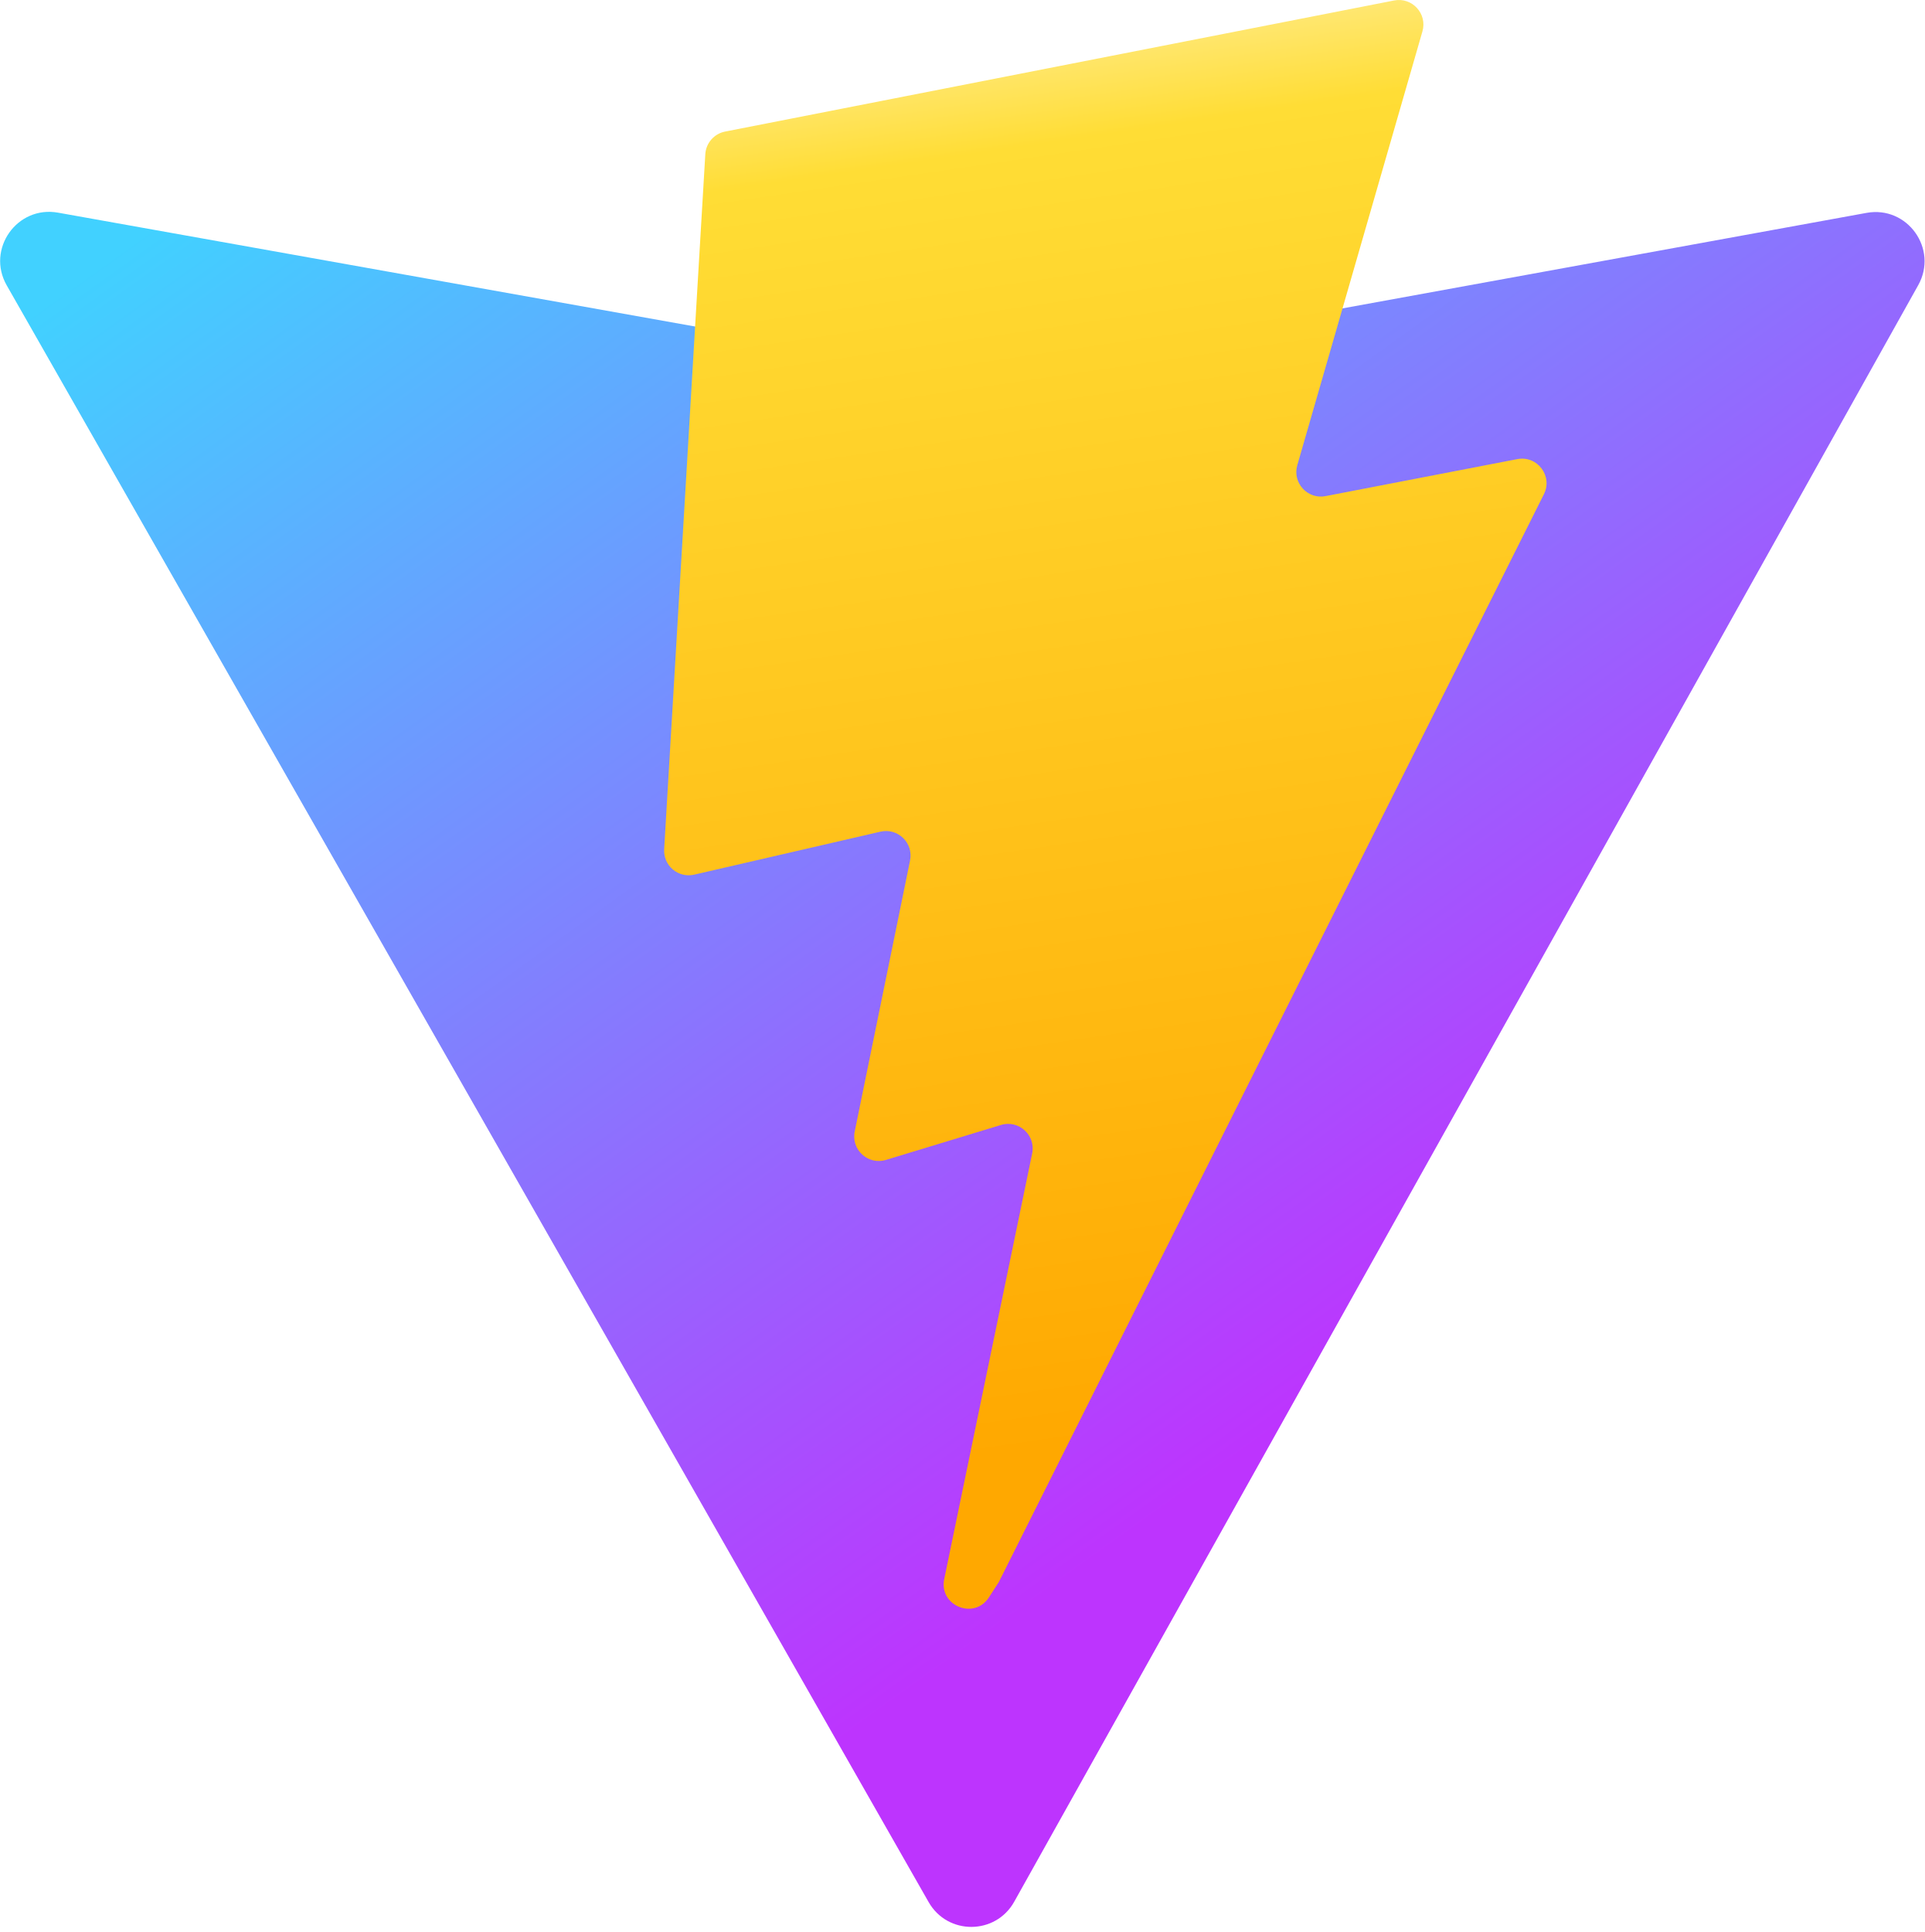
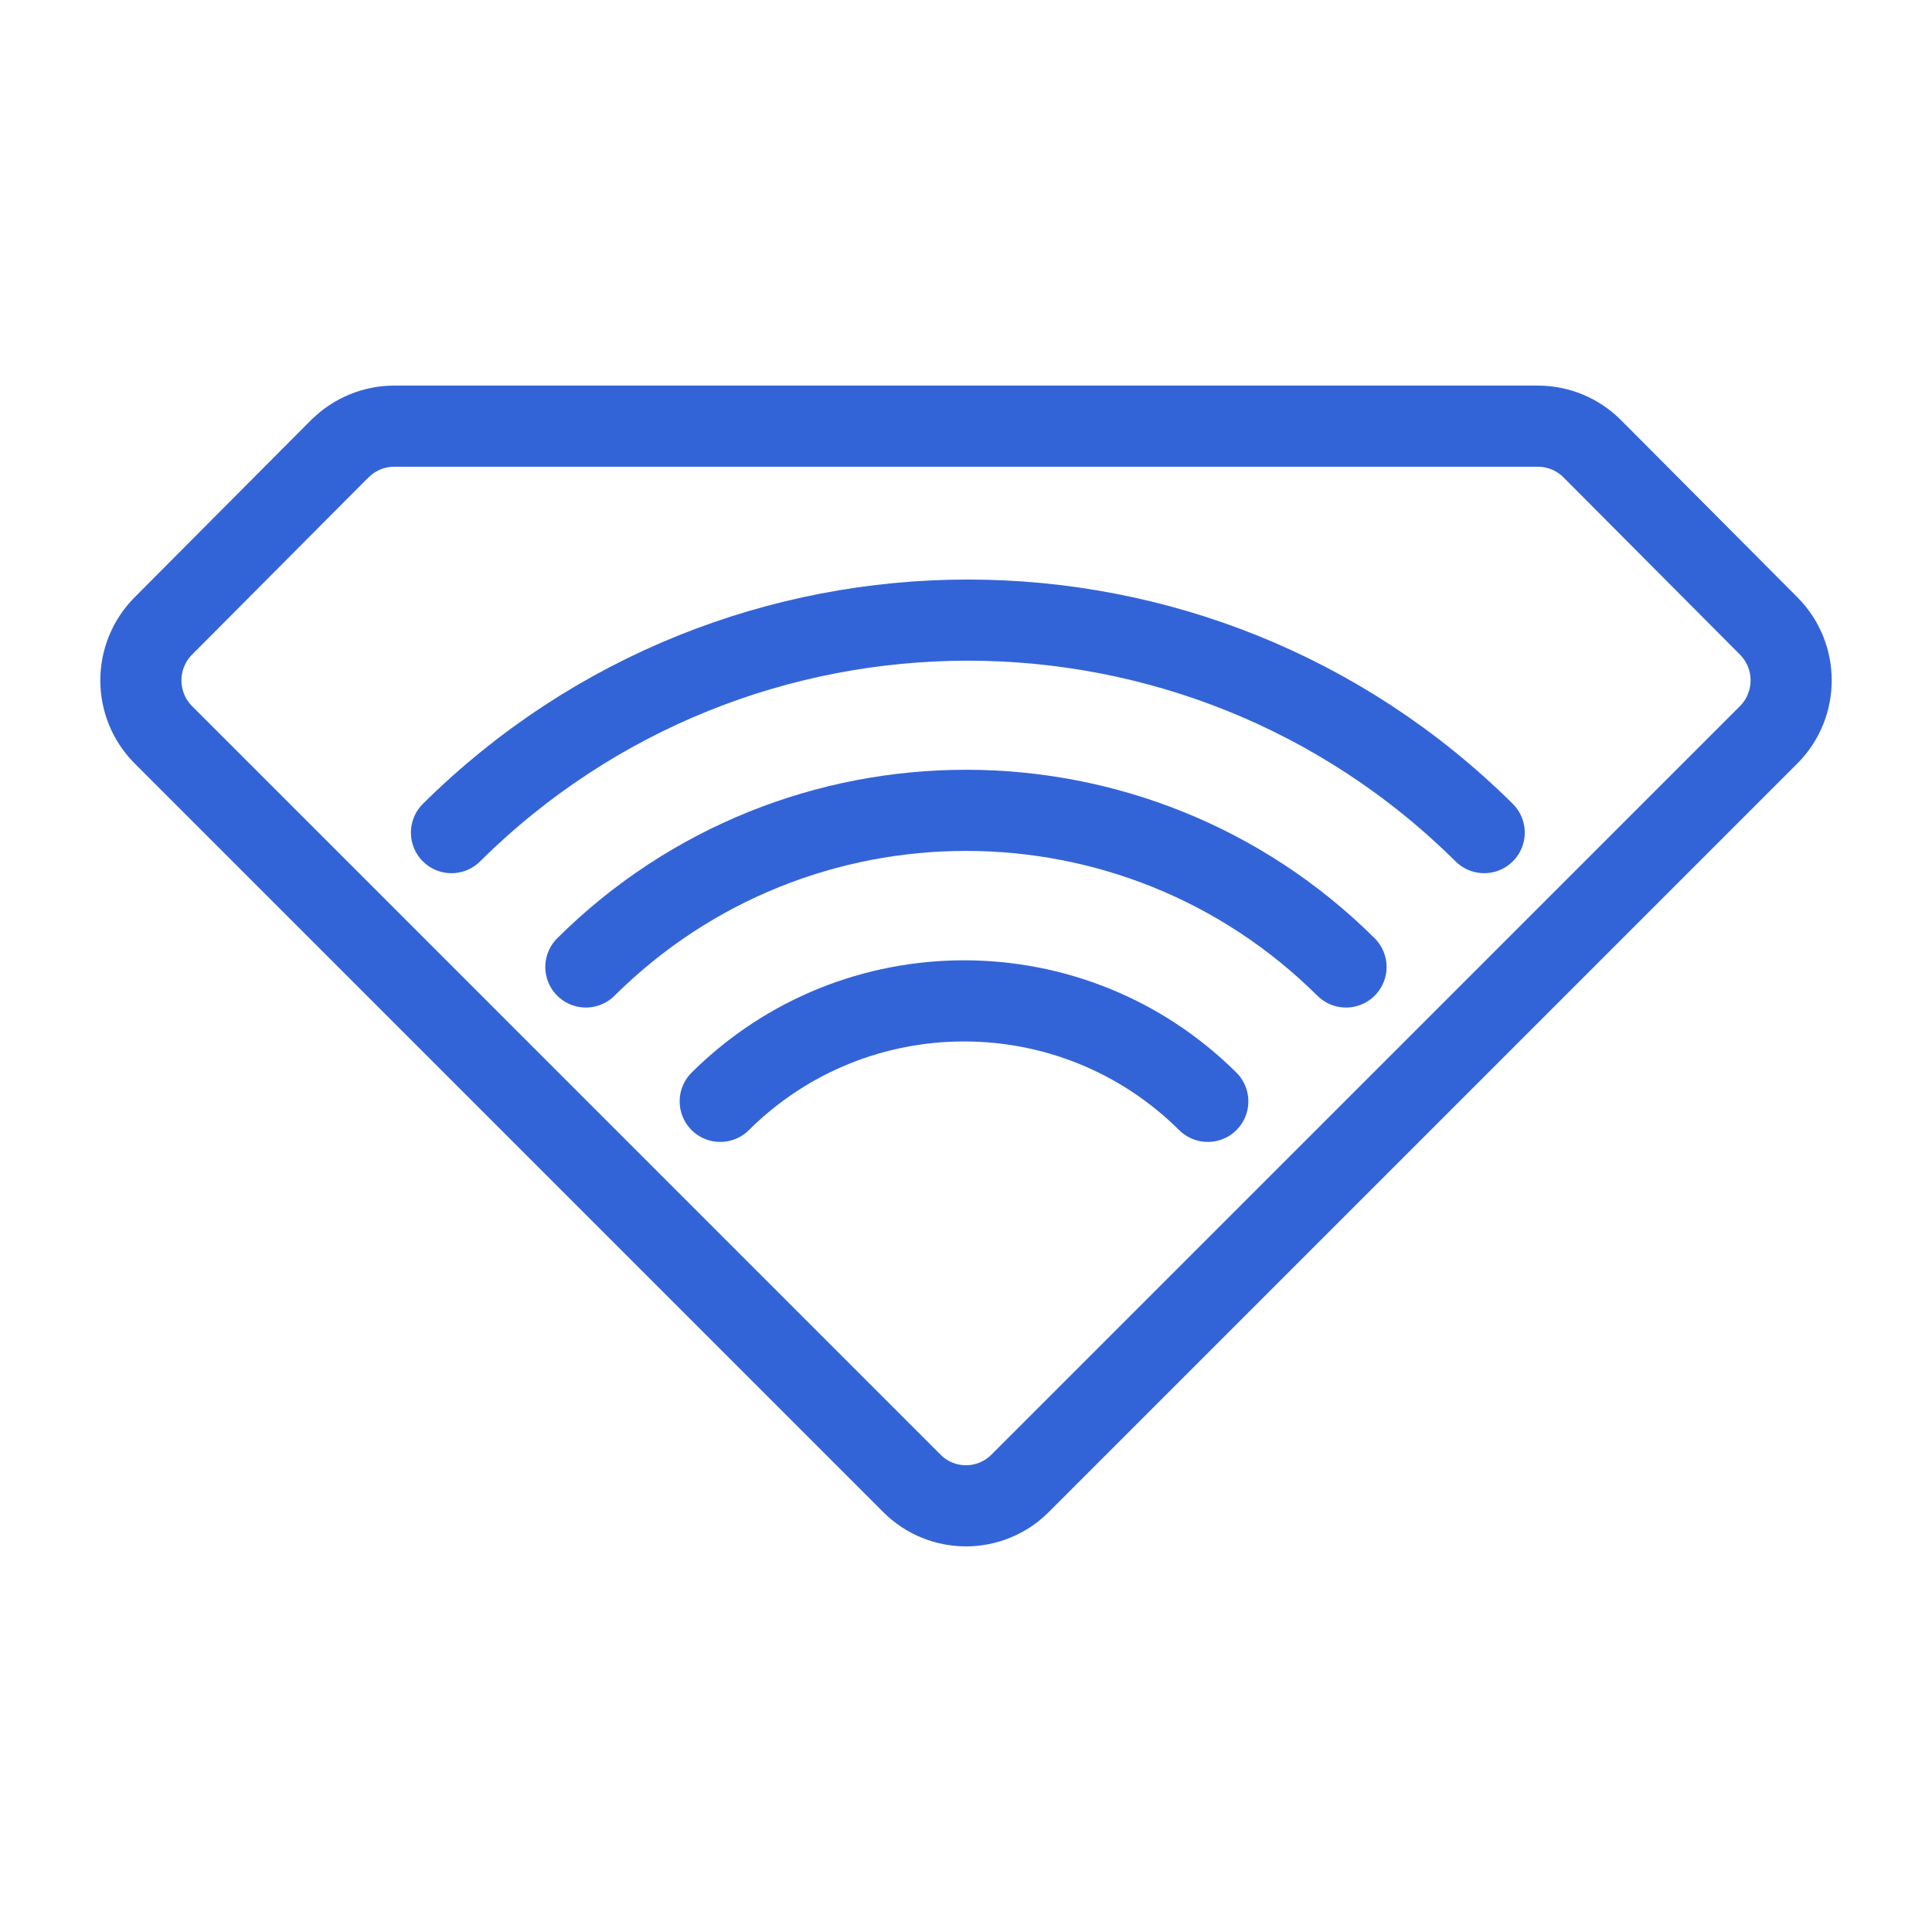
- <svg xmlns="http://www.w3.org/2000/svg" aria-hidden="true" role="img" class="iconify iconify--logos" width="31.88" height="32" preserveAspectRatio="xMidYMid meet" viewBox="0 0 256 257">
-   <defs>
-     <linearGradient id="IconifyId1813088fe1fbc01fb466" x1="-.828%" x2="57.636%" y1="7.652%" y2="78.411%">
-       <stop offset="0%" stop-color="#41D1FF" />
-       <stop offset="100%" stop-color="#BD34FE" />
-     </linearGradient>
-     <linearGradient id="IconifyId1813088fe1fbc01fb467" x1="43.376%" x2="50.316%" y1="2.242%" y2="89.03%">
-       <stop offset="0%" stop-color="#FFEA83" />
-       <stop offset="8.333%" stop-color="#FFDD35" />
-       <stop offset="100%" stop-color="#FFA800" />
-     </linearGradient>
-   </defs>
-   <path fill="url(#IconifyId1813088fe1fbc01fb466)" d="M255.153 37.938L134.897 252.976c-2.483 4.44-8.862 4.466-11.382.048L.875 37.958c-2.746-4.814 1.371-10.646 6.827-9.67l120.385 21.517a6.537 6.537 0 0 0 2.322-.004l117.867-21.483c5.438-.991 9.574 4.796 6.877 9.62Z" />
-   <path fill="url(#IconifyId1813088fe1fbc01fb467)" d="M185.432.063L96.44 17.501a3.268 3.268 0 0 0-2.634 3.014l-5.474 92.456a3.268 3.268 0 0 0 3.997 3.378l24.777-5.718c2.318-.535 4.413 1.507 3.936 3.838l-7.361 36.047c-.495 2.426 1.782 4.5 4.151 3.78l15.304-4.649c2.372-.72 4.652 1.36 4.15 3.788l-11.698 56.621c-.732 3.542 3.979 5.473 5.943 2.437l1.313-2.028l72.516-144.72c1.215-2.423-.88-5.186-3.54-4.672l-25.505 4.922c-2.396.462-4.435-1.77-3.759-4.114l16.646-57.705c.677-2.35-1.37-4.583-3.769-4.113Z" />
+ <svg xmlns="http://www.w3.org/2000/svg" width="246px" height="246px" viewBox="0 0 48.00 48.00" fill="#6600ff" stroke="#6600ff" stroke-width="2.016">
+   <g id="SVGRepo_bgCarrier" stroke-width="0" />
+   <g id="SVGRepo_tracerCarrier" stroke-linecap="round" stroke-linejoin="round" />
+   <g id="SVGRepo_iconCarrier">
+     <defs>
+       <style>.a{fill:none;stroke:#3364d7;stroke-linecap:round;stroke-linejoin:round;}</style>
+     </defs>
+     <path class="a" d="M8.442,11.148,4.055,15.555a1.917,1.917,0,0,0,.002,2.699L22.655,36.853a1.898,1.898,0,0,0,2.684.005l.005-.005L43.944,18.254a1.917,1.917,0,0,0,.002-2.699L39.558,11.148a1.908,1.908,0,0,0-1.345-.56H9.79a1.908,1.908,0,0,0-1.345.56Z" />
+     <path class="a" d="M17.894,27.363a8.595,8.595,0,0,1,12.113,0" />
+     <path class="a" d="M14.556,24.024a13.402,13.402,0,0,1,18.885,0" />
+     <path class="a" d="M11.217,20.686a18.226,18.226,0,0,1,25.657,0" />
+   </g>
</svg>
